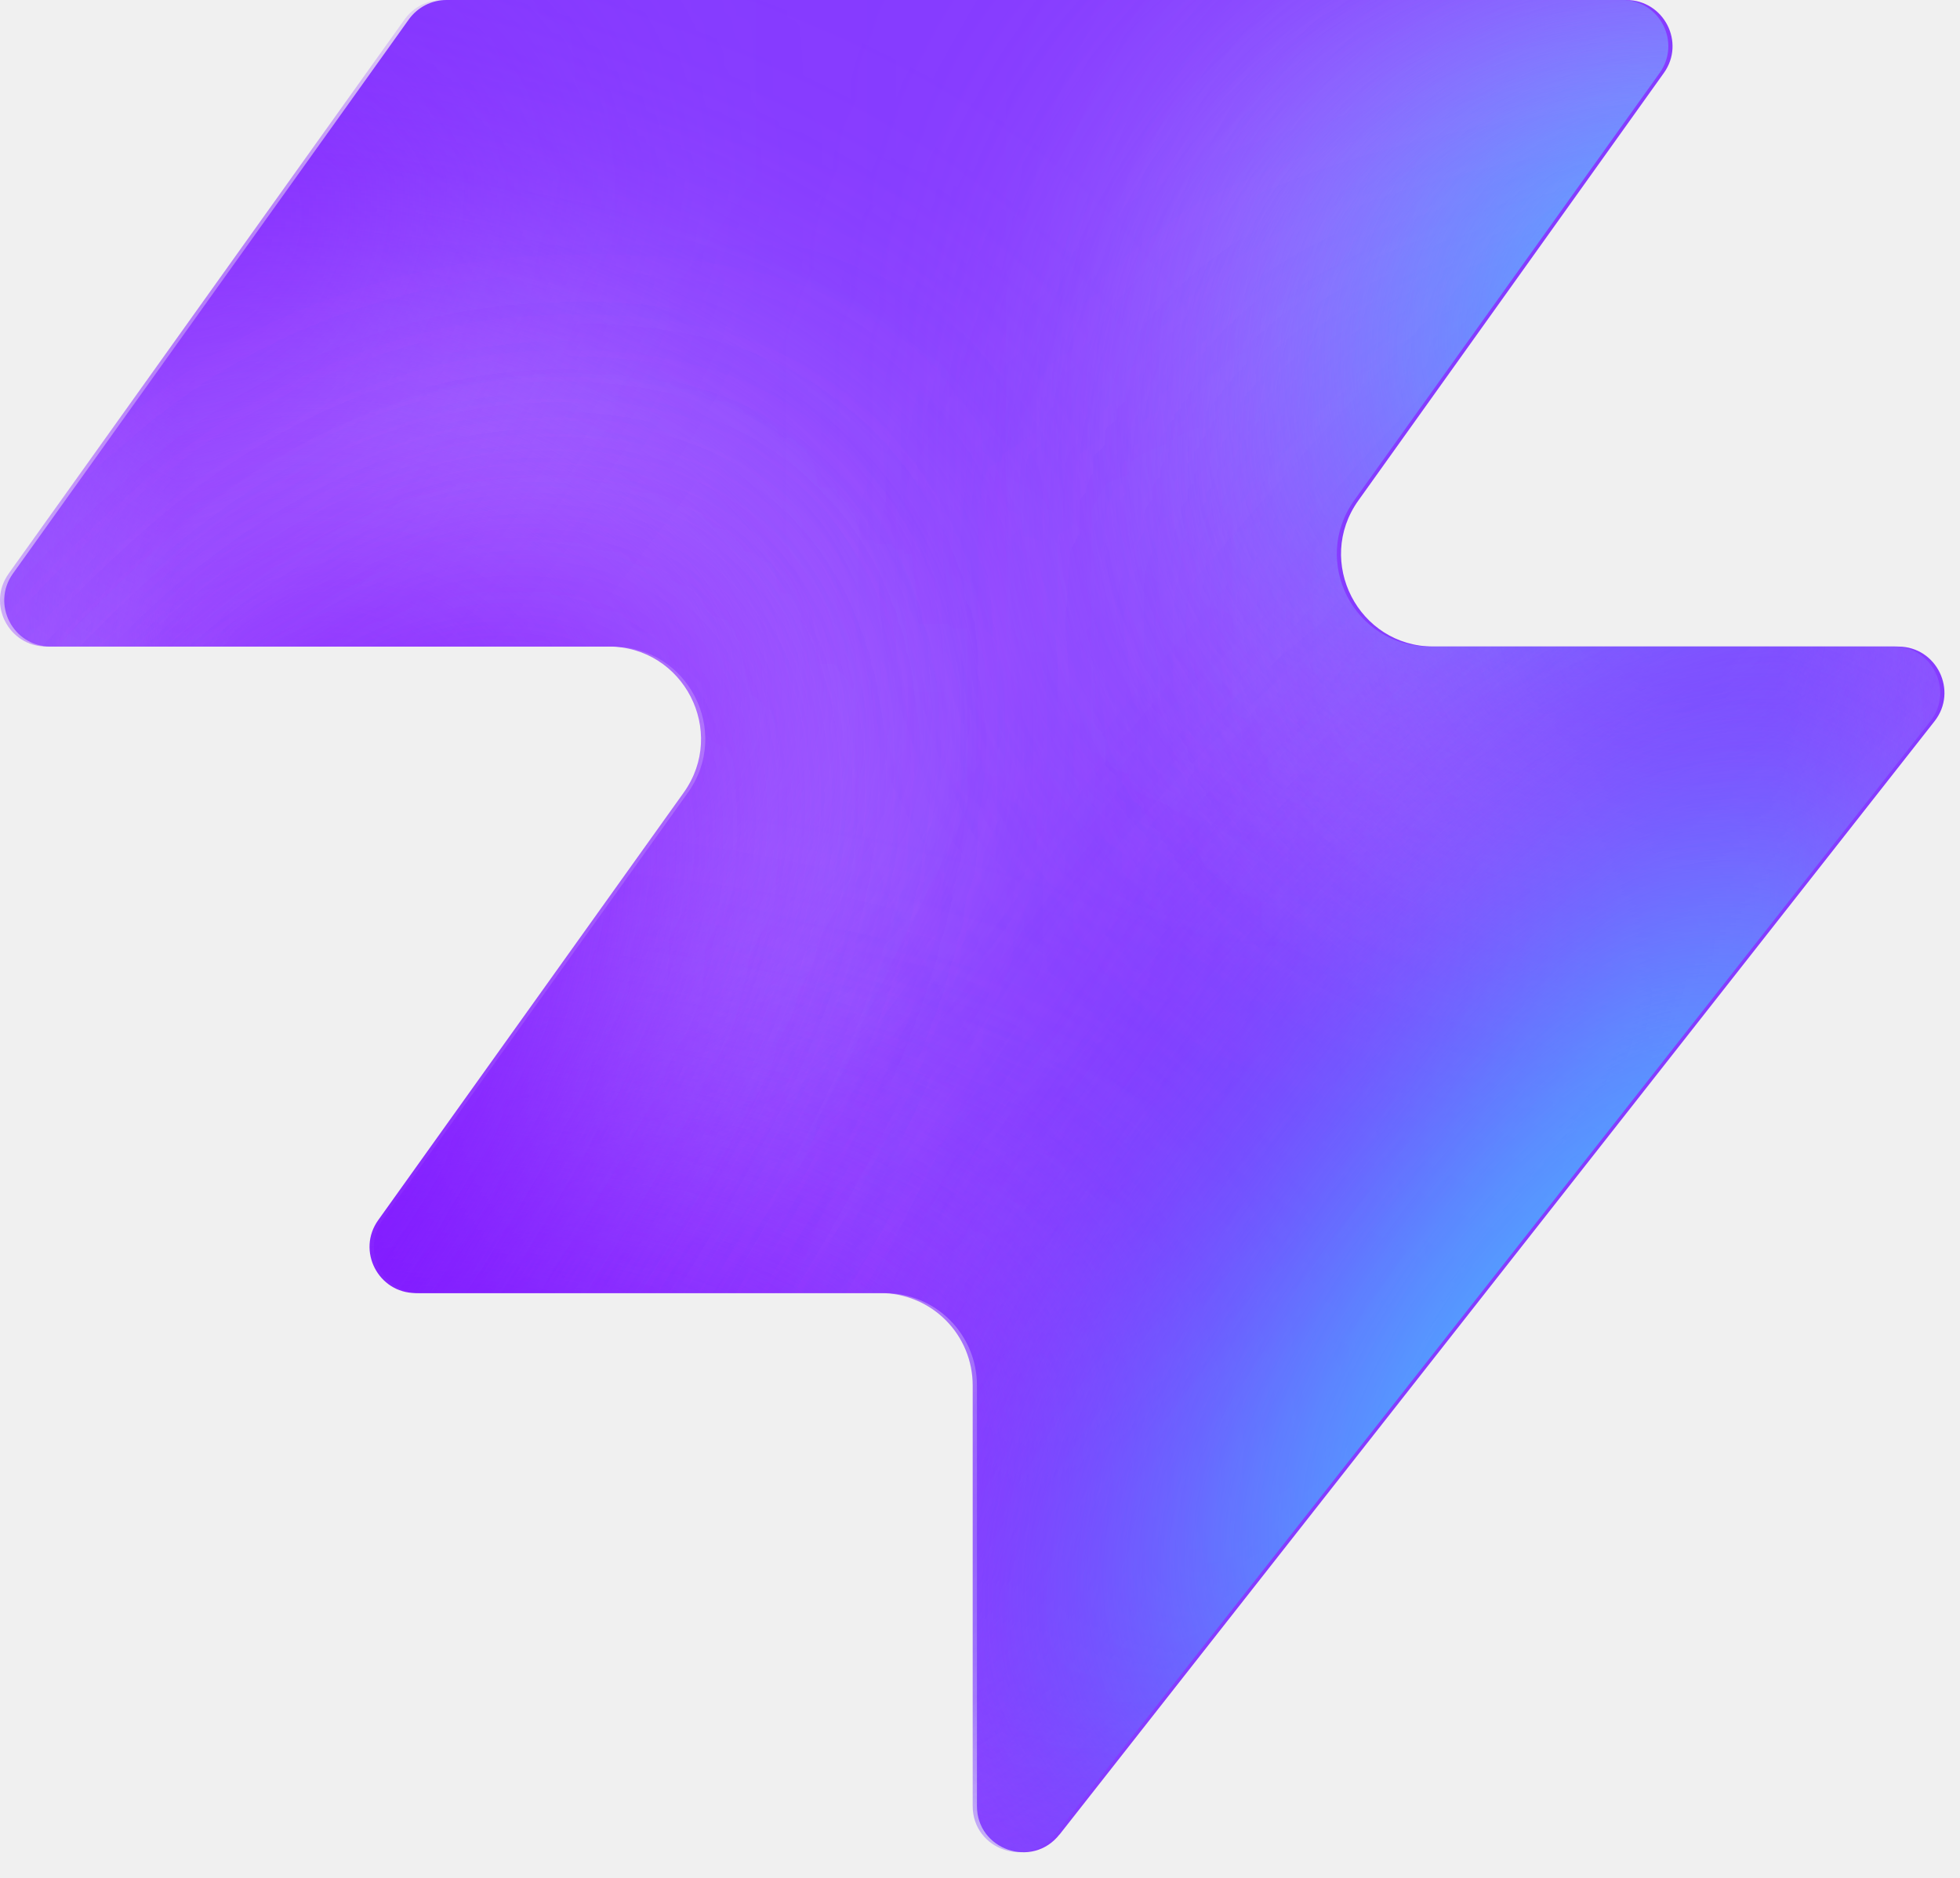
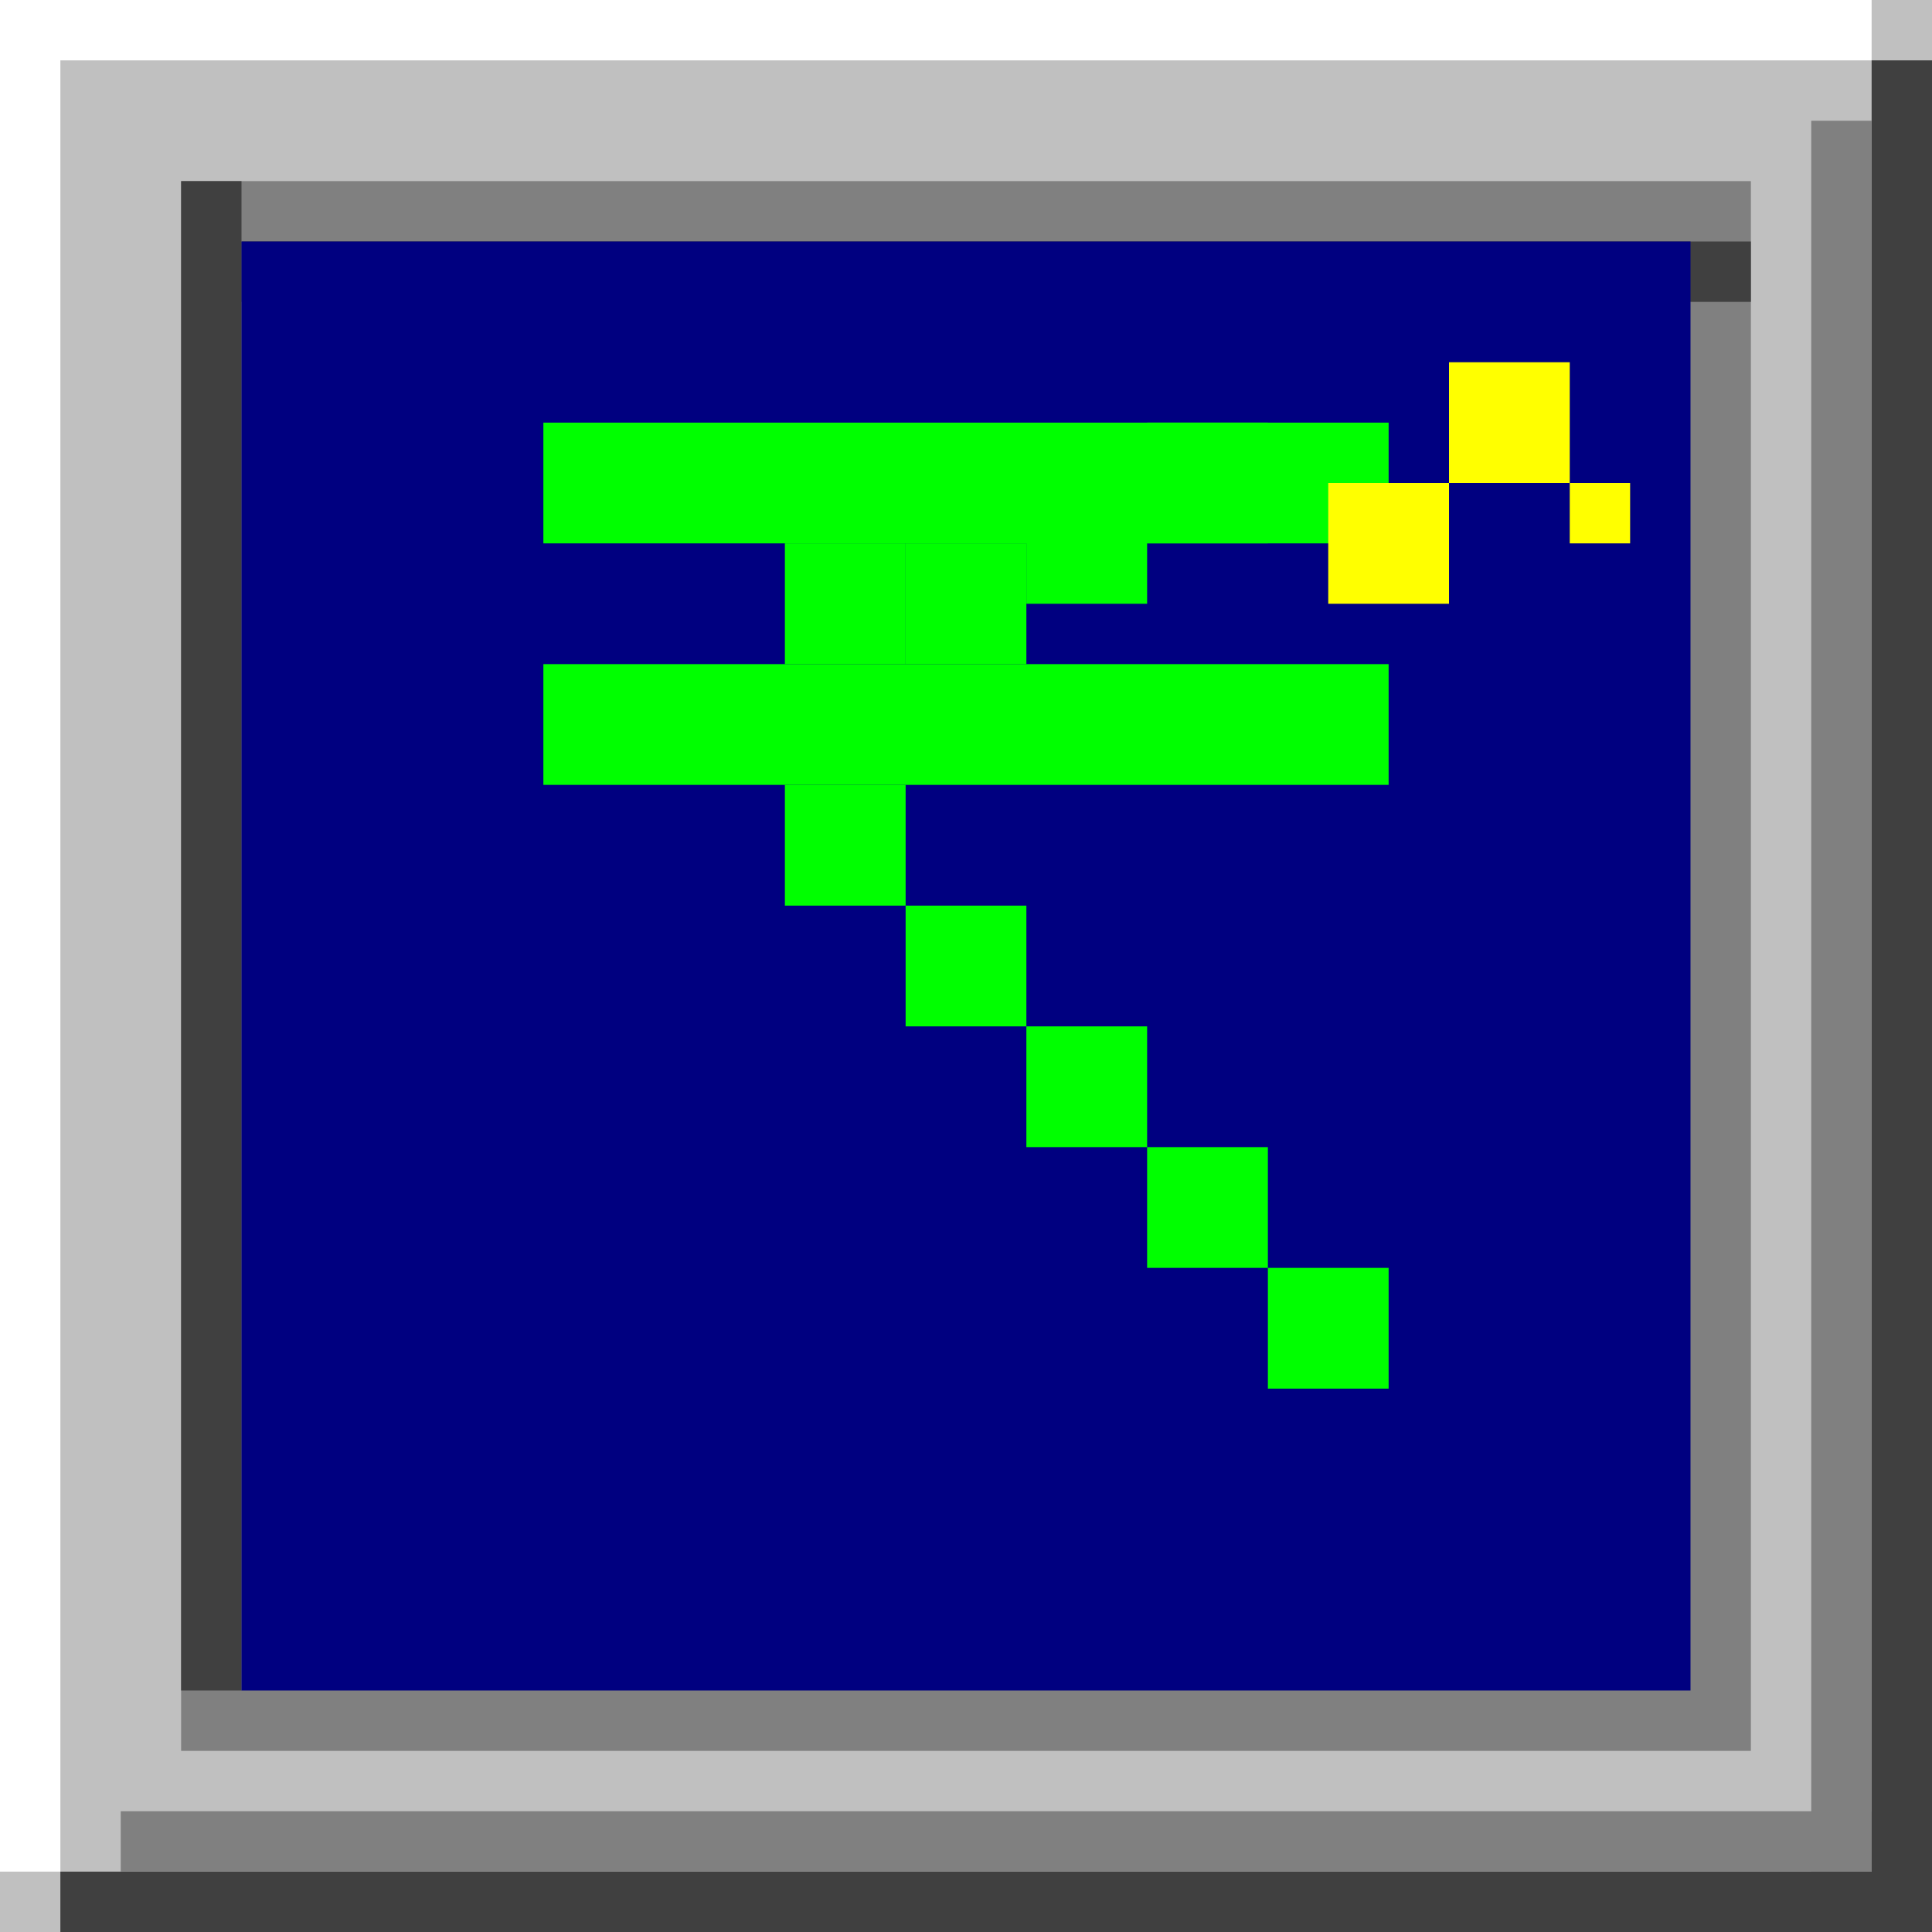
- <svg xmlns="http://www.w3.org/2000/svg" width="48" height="46" fill="none" viewBox="0 0 48 46">
-   <path fill="#863bff" d="M25.946 44.938c-.664.845-2.021.375-2.021-.698V33.937a2.26 2.26 0 0 0-2.262-2.262H10.287c-.92 0-1.456-1.04-.92-1.788l7.48-10.471c1.07-1.497 0-3.578-1.842-3.578H1.237c-.92 0-1.456-1.04-.92-1.788L10.013.474c.214-.297.556-.474.92-.474h28.894c.92 0 1.456 1.04.92 1.788l-7.48 10.471c-1.07 1.498 0 3.579 1.842 3.579h11.377c.943 0 1.473 1.088.89 1.83L25.947 44.94z" style="fill:#863bff;fill:color(display-p3 .525 .23 1);fill-opacity:1" />
-   <mask id="a" width="48" height="46" x="0" y="0" maskUnits="userSpaceOnUse" style="mask-type:alpha">
-     <path fill="#000" d="M25.842 44.938c-.664.844-2.021.375-2.021-.698V33.937a2.26 2.26 0 0 0-2.262-2.262H10.183c-.92 0-1.456-1.04-.92-1.788l7.48-10.471c1.07-1.498 0-3.579-1.842-3.579H1.133c-.92 0-1.456-1.04-.92-1.787L9.91.473c.214-.297.556-.474.92-.474h28.894c.92 0 1.456 1.04.92 1.788l-7.48 10.471c-1.07 1.498 0 3.578 1.842 3.578h11.377c.943 0 1.473 1.088.89 1.832L25.843 44.94z" style="fill:#000;fill-opacity:1" />
-   </mask>
-   <g mask="url(#a)">
-     <g filter="url(#b)">
-       <ellipse cx="5.508" cy="14.704" fill="#ede6ff" rx="5.508" ry="14.704" style="fill:#ede6ff;fill:color(display-p3 .927 .903 1);fill-opacity:1" transform="matrix(.00324 1 1 -.00324 -4.47 31.516)" />
-     </g>
-     <g filter="url(#c)">
-       <ellipse cx="10.399" cy="29.851" fill="#ede6ff" rx="10.399" ry="29.851" style="fill:#ede6ff;fill:color(display-p3 .927 .903 1);fill-opacity:1" transform="matrix(.00324 1 1 -.00324 -39.328 7.883)" />
-     </g>
-     <g filter="url(#d)">
-       <ellipse cx="5.508" cy="30.487" fill="#7e14ff" rx="5.508" ry="30.487" style="fill:#7e14ff;fill:color(display-p3 .492 .077 1);fill-opacity:1" transform="rotate(89.814 -25.913 -14.639)scale(1 -1)" />
-     </g>
-     <g filter="url(#e)">
-       <ellipse cx="5.508" cy="30.599" fill="#7e14ff" rx="5.508" ry="30.599" style="fill:#7e14ff;fill:color(display-p3 .492 .077 1);fill-opacity:1" transform="rotate(89.814 -32.644 -3.334)scale(1 -1)" />
-     </g>
-     <g filter="url(#f)">
-       <ellipse cx="5.508" cy="30.599" fill="#7e14ff" rx="5.508" ry="30.599" style="fill:#7e14ff;fill:color(display-p3 .492 .077 1);fill-opacity:1" transform="matrix(.00324 1 1 -.00324 -34.34 30.47)" />
-     </g>
-     <g filter="url(#g)">
-       <ellipse cx="14.072" cy="22.078" fill="#ede6ff" rx="14.072" ry="22.078" style="fill:#ede6ff;fill:color(display-p3 .927 .903 1);fill-opacity:1" transform="rotate(93.35 24.506 48.493)scale(-1 1)" />
-     </g>
-     <g filter="url(#h)">
-       <ellipse cx="3.47" cy="21.501" fill="#7e14ff" rx="3.47" ry="21.501" style="fill:#7e14ff;fill:color(display-p3 .492 .077 1);fill-opacity:1" transform="rotate(89.009 28.708 47.59)scale(-1 1)" />
-     </g>
-     <g filter="url(#i)">
-       <ellipse cx="3.47" cy="21.501" fill="#7e14ff" rx="3.47" ry="21.501" style="fill:#7e14ff;fill:color(display-p3 .492 .077 1);fill-opacity:1" transform="rotate(89.009 28.708 47.59)scale(-1 1)" />
-     </g>
-     <g filter="url(#j)">
-       <ellipse cx=".387" cy="8.972" fill="#7e14ff" rx="4.407" ry="29.108" style="fill:#7e14ff;fill:color(display-p3 .492 .077 1);fill-opacity:1" transform="rotate(39.51 .387 8.972)" />
-     </g>
-     <g filter="url(#k)">
-       <ellipse cx="47.523" cy="-6.092" fill="#7e14ff" rx="4.407" ry="29.108" style="fill:#7e14ff;fill:color(display-p3 .492 .077 1);fill-opacity:1" transform="rotate(37.892 47.523 -6.092)" />
-     </g>
-     <g filter="url(#l)">
-       <ellipse cx="41.412" cy="6.333" fill="#47bfff" rx="5.971" ry="9.665" style="fill:#47bfff;fill:color(display-p3 .28 .748 1);fill-opacity:1" transform="rotate(37.892 41.412 6.333)" />
-     </g>
-     <g filter="url(#m)">
-       <ellipse cx="-1.879" cy="38.332" fill="#7e14ff" rx="4.407" ry="29.108" style="fill:#7e14ff;fill:color(display-p3 .492 .077 1);fill-opacity:1" transform="rotate(37.892 -1.88 38.332)" />
-     </g>
-     <g filter="url(#n)">
-       <ellipse cx="-1.879" cy="38.332" fill="#7e14ff" rx="4.407" ry="29.108" style="fill:#7e14ff;fill:color(display-p3 .492 .077 1);fill-opacity:1" transform="rotate(37.892 -1.88 38.332)" />
-     </g>
-     <g filter="url(#o)">
-       <ellipse cx="35.651" cy="29.907" fill="#7e14ff" rx="4.407" ry="29.108" style="fill:#7e14ff;fill:color(display-p3 .492 .077 1);fill-opacity:1" transform="rotate(37.892 35.651 29.907)" />
-     </g>
-     <g filter="url(#p)">
-       <ellipse cx="38.418" cy="32.4" fill="#47bfff" rx="5.971" ry="15.297" style="fill:#47bfff;fill:color(display-p3 .28 .748 1);fill-opacity:1" transform="rotate(37.892 38.418 32.4)" />
-     </g>
-   </g>
-   <defs>
-     <filter id="b" width="60.045" height="41.654" x="-19.77" y="16.149" color-interpolation-filters="sRGB" filterUnits="userSpaceOnUse">
-       <feFlood flood-opacity="0" result="BackgroundImageFix" />
-       <feBlend in="SourceGraphic" in2="BackgroundImageFix" result="shape" />
-       <feGaussianBlur result="effect1_foregroundBlur_2002_17158" stdDeviation="7.659" />
-     </filter>
-     <filter id="c" width="90.34" height="51.437" x="-54.613" y="-7.533" color-interpolation-filters="sRGB" filterUnits="userSpaceOnUse">
-       <feFlood flood-opacity="0" result="BackgroundImageFix" />
-       <feBlend in="SourceGraphic" in2="BackgroundImageFix" result="shape" />
-       <feGaussianBlur result="effect1_foregroundBlur_2002_17158" stdDeviation="7.659" />
-     </filter>
-     <filter id="d" width="79.355" height="29.4" x="-49.64" y="2.03" color-interpolation-filters="sRGB" filterUnits="userSpaceOnUse">
-       <feFlood flood-opacity="0" result="BackgroundImageFix" />
-       <feBlend in="SourceGraphic" in2="BackgroundImageFix" result="shape" />
-       <feGaussianBlur result="effect1_foregroundBlur_2002_17158" stdDeviation="4.596" />
-     </filter>
-     <filter id="e" width="79.579" height="29.4" x="-45.045" y="20.029" color-interpolation-filters="sRGB" filterUnits="userSpaceOnUse">
-       <feFlood flood-opacity="0" result="BackgroundImageFix" />
-       <feBlend in="SourceGraphic" in2="BackgroundImageFix" result="shape" />
-       <feGaussianBlur result="effect1_foregroundBlur_2002_17158" stdDeviation="4.596" />
-     </filter>
-     <filter id="f" width="79.579" height="29.4" x="-43.513" y="21.178" color-interpolation-filters="sRGB" filterUnits="userSpaceOnUse">
-       <feFlood flood-opacity="0" result="BackgroundImageFix" />
-       <feBlend in="SourceGraphic" in2="BackgroundImageFix" result="shape" />
-       <feGaussianBlur result="effect1_foregroundBlur_2002_17158" stdDeviation="4.596" />
-     </filter>
-     <filter id="g" width="74.749" height="58.852" x="15.756" y="-17.901" color-interpolation-filters="sRGB" filterUnits="userSpaceOnUse">
-       <feFlood flood-opacity="0" result="BackgroundImageFix" />
-       <feBlend in="SourceGraphic" in2="BackgroundImageFix" result="shape" />
-       <feGaussianBlur result="effect1_foregroundBlur_2002_17158" stdDeviation="7.659" />
-     </filter>
-     <filter id="h" width="61.377" height="25.362" x="23.548" y="2.284" color-interpolation-filters="sRGB" filterUnits="userSpaceOnUse">
-       <feFlood flood-opacity="0" result="BackgroundImageFix" />
-       <feBlend in="SourceGraphic" in2="BackgroundImageFix" result="shape" />
-       <feGaussianBlur result="effect1_foregroundBlur_2002_17158" stdDeviation="4.596" />
-     </filter>
-     <filter id="i" width="61.377" height="25.362" x="23.548" y="2.284" color-interpolation-filters="sRGB" filterUnits="userSpaceOnUse">
-       <feFlood flood-opacity="0" result="BackgroundImageFix" />
-       <feBlend in="SourceGraphic" in2="BackgroundImageFix" result="shape" />
-       <feGaussianBlur result="effect1_foregroundBlur_2002_17158" stdDeviation="4.596" />
-     </filter>
-     <filter id="j" width="56.045" height="63.649" x="-27.636" y="-22.853" color-interpolation-filters="sRGB" filterUnits="userSpaceOnUse">
-       <feFlood flood-opacity="0" result="BackgroundImageFix" />
-       <feBlend in="SourceGraphic" in2="BackgroundImageFix" result="shape" />
-       <feGaussianBlur result="effect1_foregroundBlur_2002_17158" stdDeviation="4.596" />
-     </filter>
-     <filter id="k" width="54.814" height="64.646" x="20.116" y="-38.415" color-interpolation-filters="sRGB" filterUnits="userSpaceOnUse">
-       <feFlood flood-opacity="0" result="BackgroundImageFix" />
-       <feBlend in="SourceGraphic" in2="BackgroundImageFix" result="shape" />
-       <feGaussianBlur result="effect1_foregroundBlur_2002_17158" stdDeviation="4.596" />
-     </filter>
-     <filter id="l" width="33.541" height="35.313" x="24.641" y="-11.323" color-interpolation-filters="sRGB" filterUnits="userSpaceOnUse">
-       <feFlood flood-opacity="0" result="BackgroundImageFix" />
-       <feBlend in="SourceGraphic" in2="BackgroundImageFix" result="shape" />
-       <feGaussianBlur result="effect1_foregroundBlur_2002_17158" stdDeviation="4.596" />
-     </filter>
-     <filter id="m" width="54.814" height="64.646" x="-29.286" y="6.009" color-interpolation-filters="sRGB" filterUnits="userSpaceOnUse">
-       <feFlood flood-opacity="0" result="BackgroundImageFix" />
-       <feBlend in="SourceGraphic" in2="BackgroundImageFix" result="shape" />
-       <feGaussianBlur result="effect1_foregroundBlur_2002_17158" stdDeviation="4.596" />
-     </filter>
-     <filter id="n" width="54.814" height="64.646" x="-29.286" y="6.009" color-interpolation-filters="sRGB" filterUnits="userSpaceOnUse">
-       <feFlood flood-opacity="0" result="BackgroundImageFix" />
-       <feBlend in="SourceGraphic" in2="BackgroundImageFix" result="shape" />
-       <feGaussianBlur result="effect1_foregroundBlur_2002_17158" stdDeviation="4.596" />
-     </filter>
-     <filter id="o" width="54.814" height="64.646" x="8.244" y="-2.416" color-interpolation-filters="sRGB" filterUnits="userSpaceOnUse">
-       <feFlood flood-opacity="0" result="BackgroundImageFix" />
-       <feBlend in="SourceGraphic" in2="BackgroundImageFix" result="shape" />
-       <feGaussianBlur result="effect1_foregroundBlur_2002_17158" stdDeviation="4.596" />
-     </filter>
-     <filter id="p" width="39.409" height="43.623" x="18.713" y="10.588" color-interpolation-filters="sRGB" filterUnits="userSpaceOnUse">
-       <feFlood flood-opacity="0" result="BackgroundImageFix" />
-       <feBlend in="SourceGraphic" in2="BackgroundImageFix" result="shape" />
-       <feGaussianBlur result="effect1_foregroundBlur_2002_17158" stdDeviation="4.596" />
-     </filter>
-   </defs>
+ <svg xmlns="http://www.w3.org/2000/svg" width="32" height="32" viewBox="0 0 32 32">
+   <rect x="0" y="0" width="32" height="32" fill="#c0c0c0" />
+   <rect x="0" y="0" width="31" height="1" fill="#ffffff" />
+   <rect x="0" y="0" width="1" height="31" fill="#ffffff" />
+   <rect x="31" y="1" width="1" height="31" fill="#404040" />
+   <rect x="1" y="31" width="31" height="1" fill="#404040" />
+   <rect x="30" y="2" width="1" height="29" fill="#808080" />
+   <rect x="2" y="30" width="29" height="1" fill="#808080" />
+   <rect x="3" y="3" width="26" height="26" fill="#808080" />
+   <rect x="4" y="4" width="25" height="1" fill="#404040" />
+   <rect x="3" y="3" width="1" height="25" fill="#404040" />
+   <rect x="4" y="4" width="24" height="24" fill="#000080" />
+   <rect x="9" y="7" width="14" height="2" fill="#00ff00" />
+   <rect x="9" y="11" width="14" height="2" fill="#00ff00" />
+   <rect x="13" y="9" width="2" height="2" fill="#00ff00" />
+   <rect x="13" y="13" width="2" height="2" fill="#00ff00" />
+   <rect x="15" y="15" width="2" height="2" fill="#00ff00" />
+   <rect x="17" y="17" width="2" height="2" fill="#00ff00" />
+   <rect x="19" y="19" width="2" height="2" fill="#00ff00" />
+   <rect x="21" y="21" width="2" height="2" fill="#00ff00" />
+   <rect x="15" y="9" width="2" height="2" fill="#00ff00" />
+   <rect x="17" y="8" width="2" height="2" fill="#00ff00" />
+   <rect x="19" y="7" width="2" height="2" fill="#00ff00" />
+   <rect x="24" y="6" width="2" height="2" fill="#ffff00" />
+   <rect x="22" y="8" width="2" height="2" fill="#ffff00" />
+   <rect x="26" y="8" width="1" height="1" fill="#ffff00" />
</svg>
